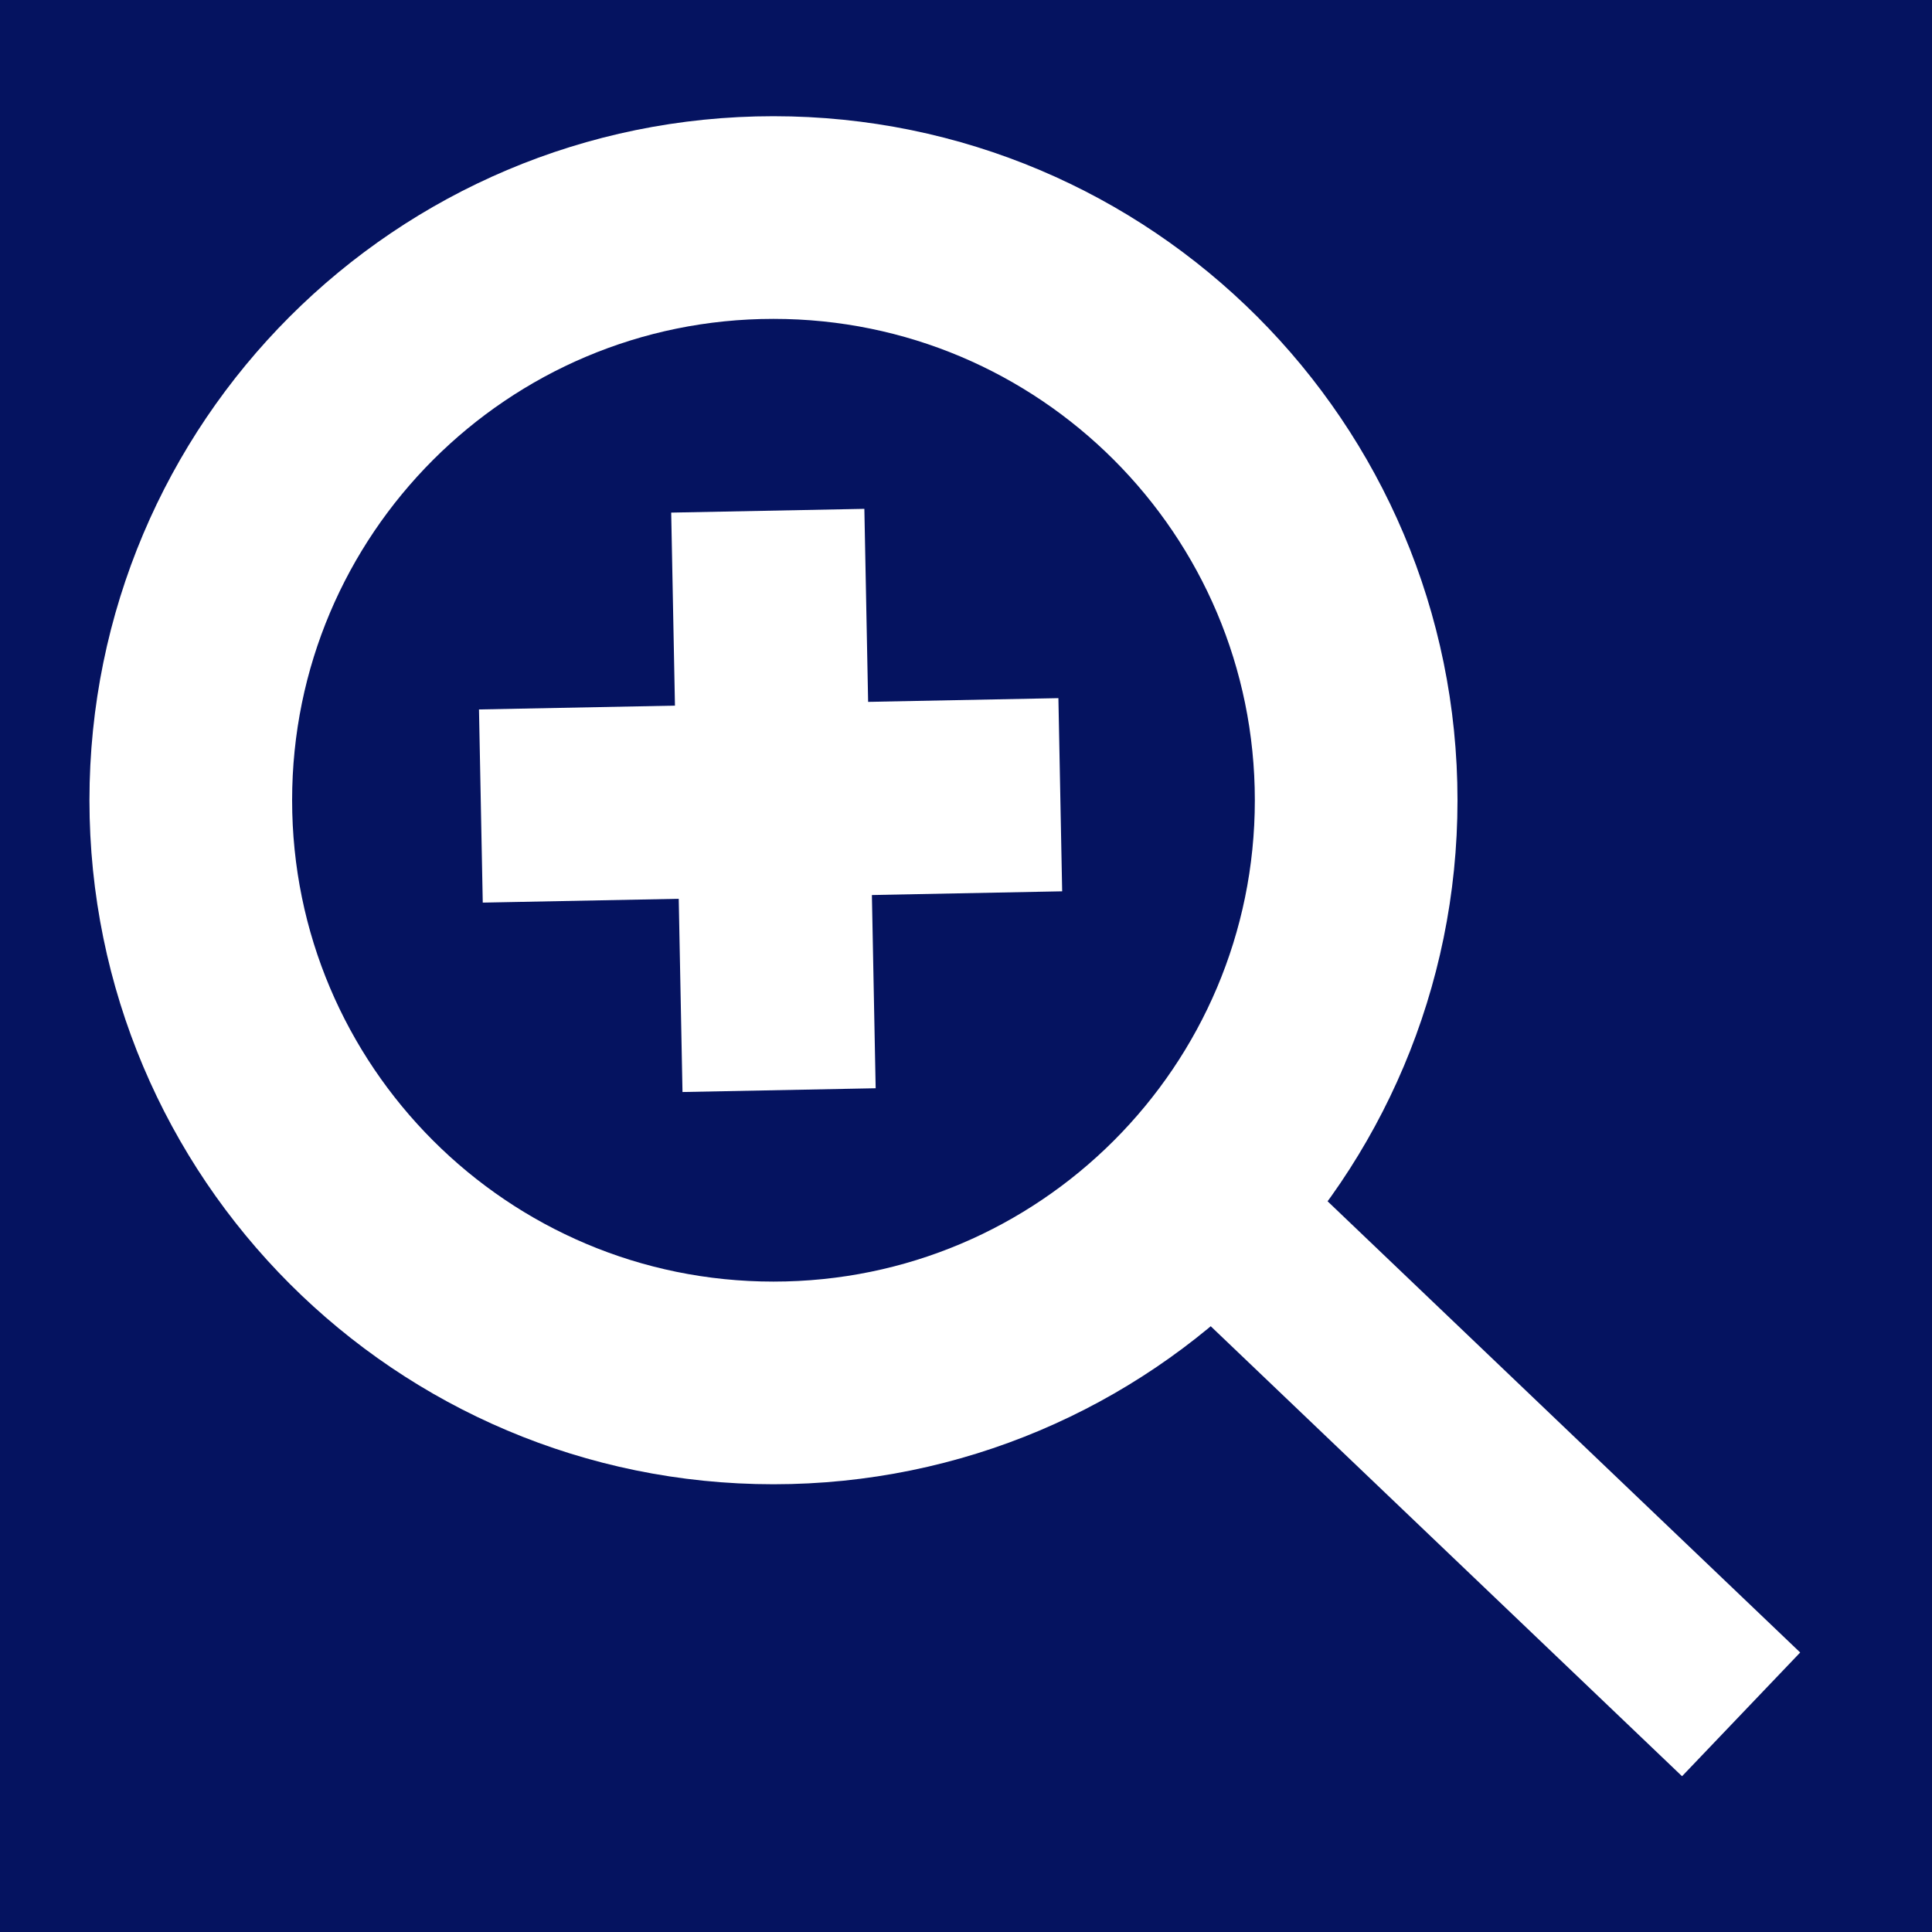
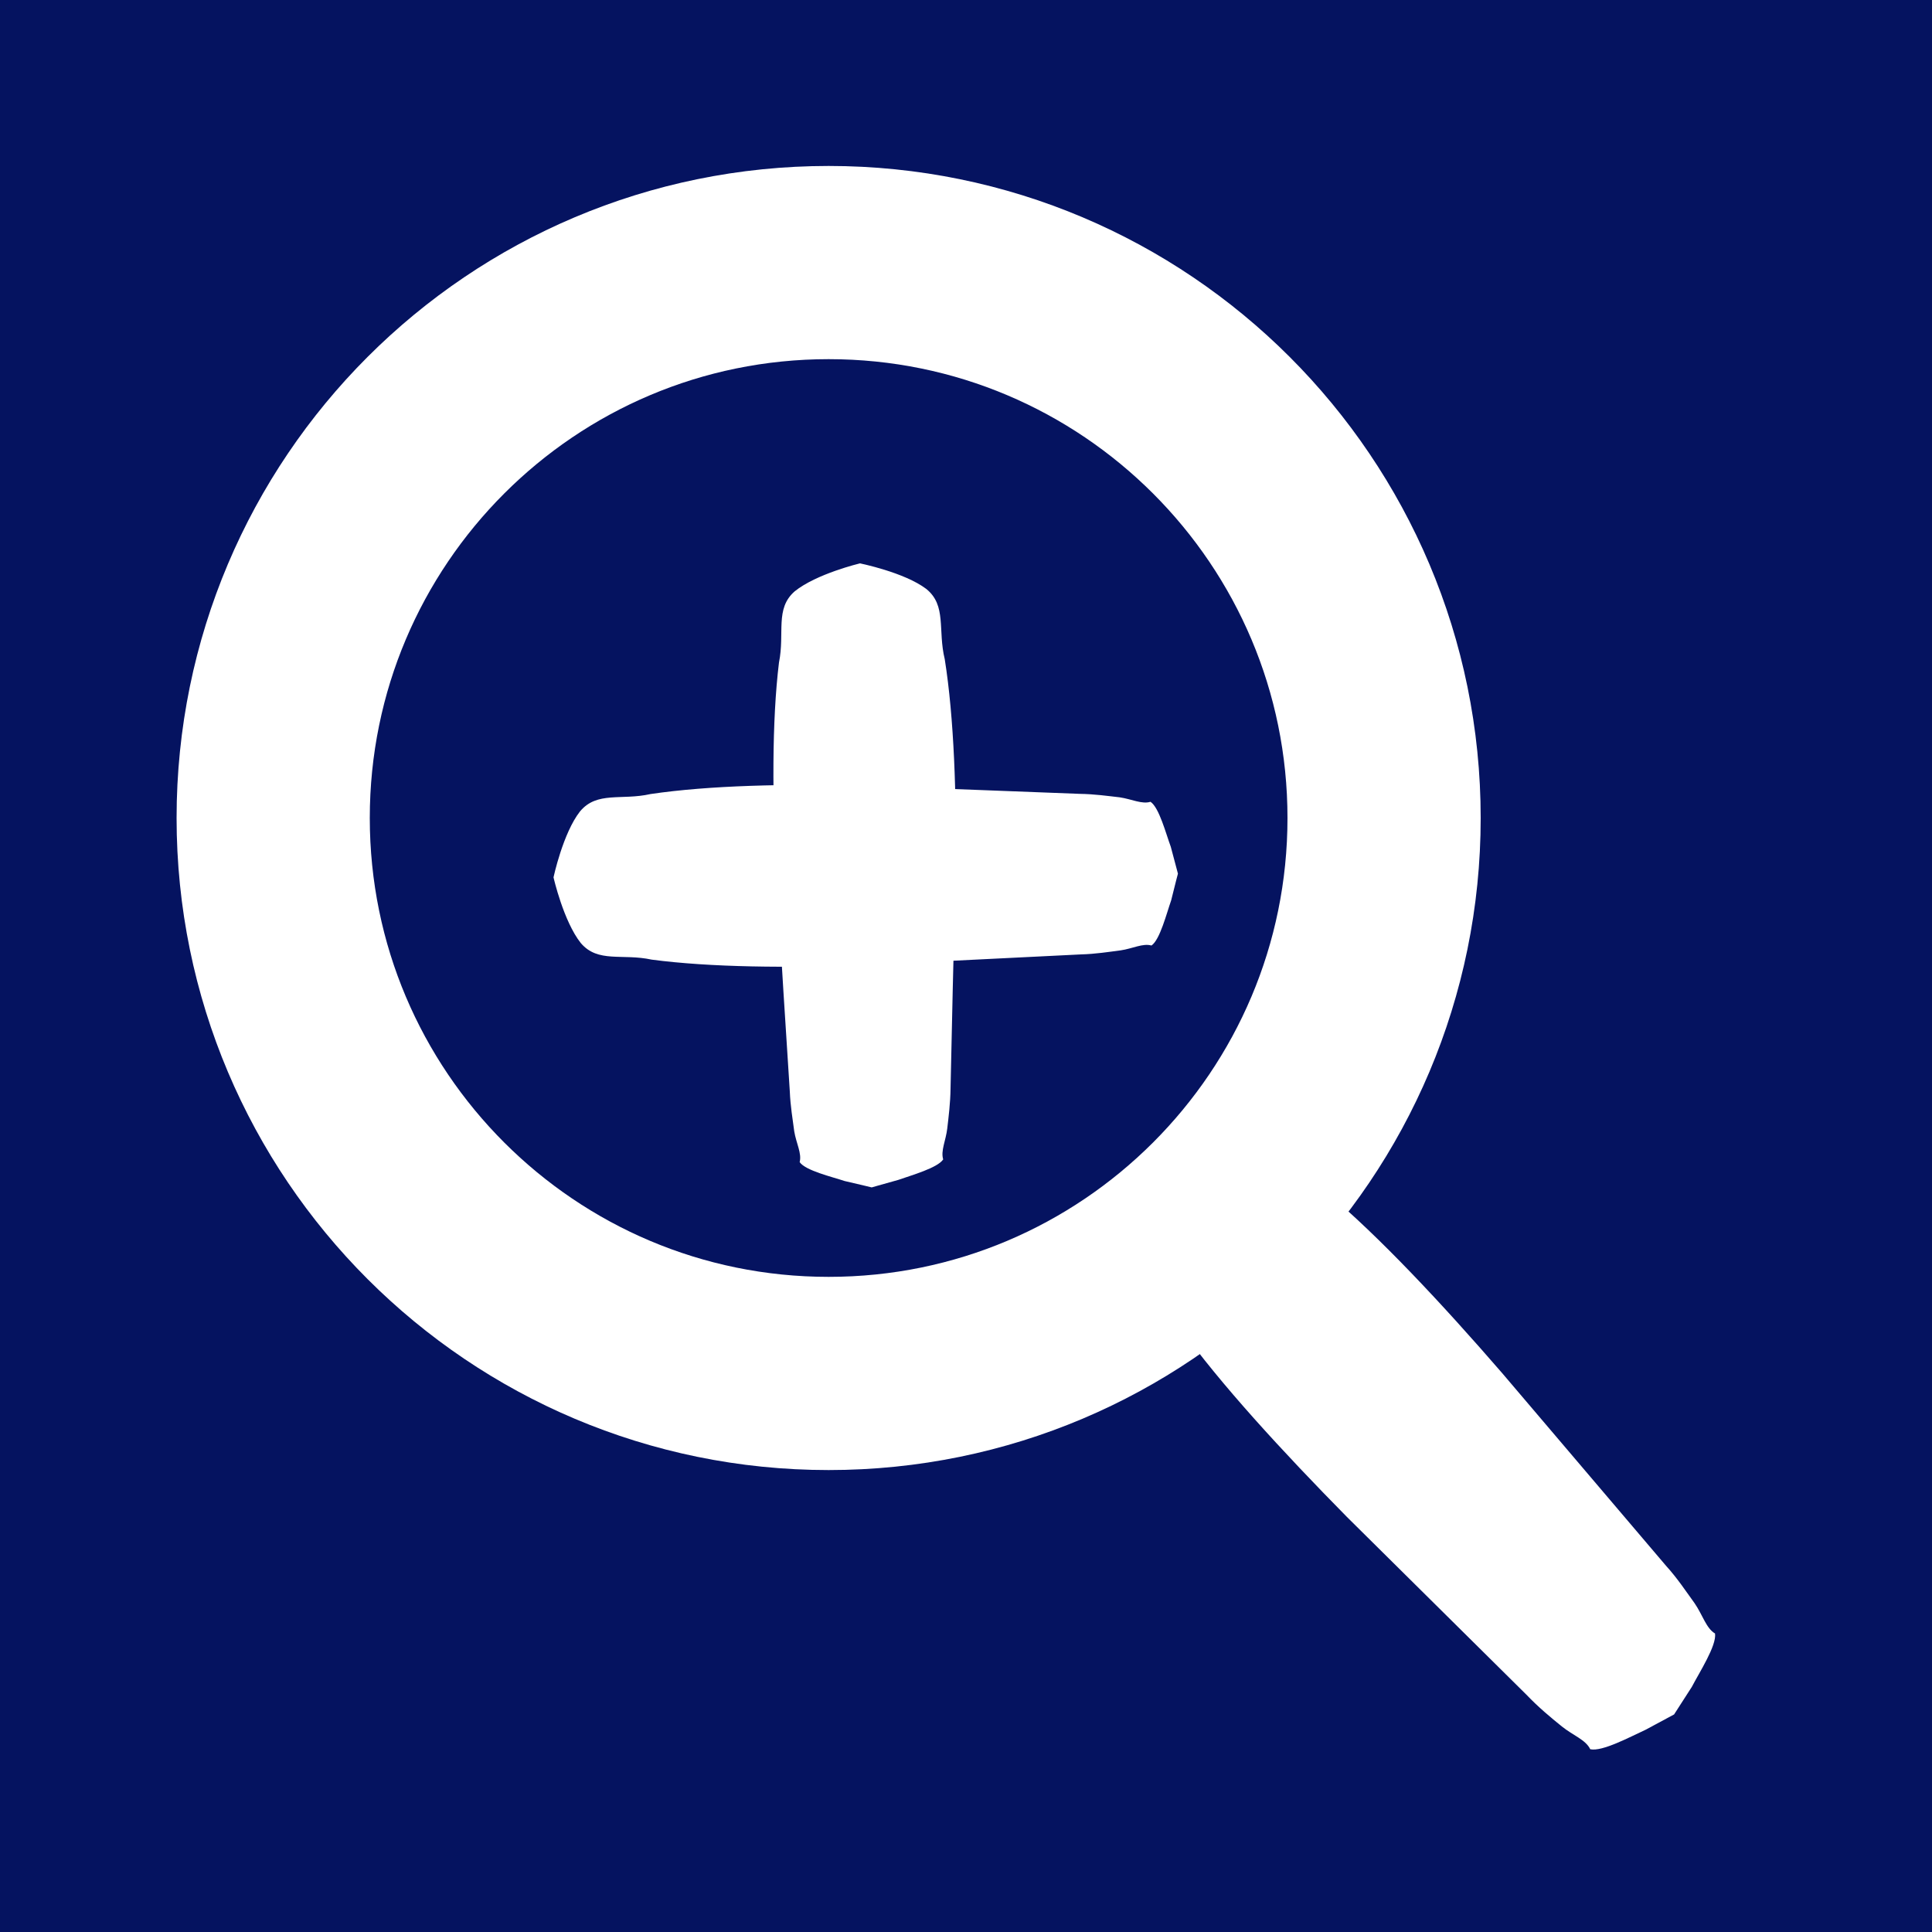
- <svg xmlns="http://www.w3.org/2000/svg" version="1.1" id="Layer_1" x="0px" y="0px" width="20px" height="20px" viewBox="0 0 20 20" enable-background="new 0 0 20 20" xml:space="preserve">
-   <rect x="-371" y="-42" fill="#FFFFFF" width="218" height="95" />
-   <rect x="-153" y="-23" fill="#051360" width="237" height="64" />
-   <polyline fill="none" stroke="#051360" stroke-miterlimit="10" points="-353.201,8.207 -349.886,11.521 -346.53,8.166 " />
-   <polyline fill="none" stroke="#051360" stroke-miterlimit="10" points="-316.664,11.637 -319.979,8.322 -323.336,11.678 " />
-   <polyline fill="none" stroke="#051360" stroke-miterlimit="10" points="-291.502,13.178 -288.188,9.863 -291.543,6.506 " />
-   <polyline fill="none" stroke="#051360" stroke-miterlimit="10" points="-258.363,6.506 -261.678,9.821 -258.322,13.178 " />
+ <svg xmlns="http://www.w3.org/2000/svg" version="1.1" id="Layer_1" x="0px" y="0px" width="10px" height="10px" viewBox="0 0 10 10" enable-background="new 0 0 10 10" xml:space="preserve">
+   <rect x="-374" y="-30" fill="#FFFFFF" width="218" height="95" />
  <g>
-     <circle fill="none" stroke="#051360" stroke-miterlimit="10" cx="-231" cy="9.073" r="2.875" />
-     <line fill="none" stroke="#051360" stroke-miterlimit="10" x1="-229.188" y1="11.178" x2="-226.146" y2="13.803" />
+     <circle fill="none" stroke="#051360" stroke-miterlimit="10" cx="-175.723" cy="4.504" r="2.875" />
+     <path fill="none" stroke="#FFFFFF" stroke-miterlimit="10" d="M-174.223,4.496" />
+     <path fill="none" stroke="#FFFFFF" stroke-miterlimit="10" d="M-177.223,4.512" />
  </g>
  <g>
-     <circle fill="none" stroke="#051360" stroke-width="2.098" stroke-miterlimit="10" cx="-201.993" cy="8.285" r="6.032" />
-     <line fill="none" stroke="#051360" stroke-width="2" stroke-miterlimit="10" x1="-201.935" y1="11.285" x2="-202.052" y2="5.287" />
-     <line fill="none" stroke="#051360" stroke-width="2" stroke-miterlimit="10" x1="-205.022" y1="8.344" x2="-199.024" y2="8.227" />
-     <line fill="none" stroke="#051360" stroke-width="1.771" stroke-miterlimit="10" x1="-197.057" y1="12.896" x2="-191.976" y2="17.747" />
-   </g>
-   <circle fill="none" stroke="#051360" stroke-miterlimit="10" cx="-170.723" cy="9.504" r="2.875" />
-   <line fill="none" stroke="#051360" stroke-miterlimit="10" x1="-172.223" y1="9.512" x2="-169.223" y2="9.496" />
-   <line fill="none" stroke="#051360" stroke-width="0.844" stroke-miterlimit="10" x1="-168.837" y1="11.588" x2="-166.402" y2="13.887" />
-   <polyline fill="none" stroke="#FFFFFF" stroke-miterlimit="10" points="-143.336,8.207 -140.021,11.521 -136.664,8.166 " />
-   <polyline fill="none" stroke="#FFFFFF" stroke-miterlimit="10" points="-106.664,11.637 -109.979,8.322 -113.336,11.678 " />
-   <polyline fill="none" stroke="#FFFFFF" stroke-miterlimit="10" points="-81.637,13.178 -78.322,9.863 -81.678,6.506 " />
-   <polyline fill="none" stroke="#FFFFFF" stroke-miterlimit="10" points="-48.363,6.506 -51.678,9.821 -48.322,13.178 " />
-   <g>
-     <circle fill="none" stroke="#FFFFFF" stroke-miterlimit="10" cx="-20.99" cy="9.073" r="2.875" />
-     <line fill="none" stroke="#FFFFFF" stroke-miterlimit="10" x1="-19.178" y1="11.178" x2="-16.135" y2="13.803" />
-   </g>
-   <path fill="none" stroke="#FFFFFF" stroke-width="1.574" stroke-miterlimit="10" d="M17.586,18.641" />
-   <path fill="none" stroke="#FFFFFF" stroke-width="1.574" stroke-miterlimit="10" d="M13.012,14.383" />
-   <g>
-     <circle fill="none" stroke="#FFFFFF" stroke-miterlimit="10" cx="39.277" cy="9.504" r="2.875" />
-     <line fill="none" stroke="#FFFFFF" stroke-miterlimit="10" x1="37.777" y1="9.512" x2="40.777" y2="9.496" />
-     <line fill="none" stroke="#FFFFFF" stroke-width="0.844" stroke-miterlimit="10" x1="41.163" y1="11.588" x2="43.598" y2="13.887" />
+     <path fill="#051360" d="M-177.135,4.541c0,0,0.049-0.276,0.137-0.413c0.087-0.126,0.214-0.071,0.365-0.117   c0.303-0.048,0.706-0.052,1.11-0.04c0.404,0.019,0.809,0.037,1.111,0.051c0.075,0.001,0.146,0.013,0.207,0.022   c0.062,0.01,0.115,0.044,0.159,0.028c0.045,0.036,0.08,0.2,0.104,0.282c0.024,0.109,0.037,0.167,0.037,0.167   s-0.013,0.059-0.035,0.168c-0.023,0.082-0.057,0.246-0.101,0.283c-0.045-0.016-0.098,0.019-0.159,0.03   c-0.062,0.01-0.131,0.023-0.207,0.025c-0.303,0.018-0.707,0.041-1.11,0.064c-0.404,0.018-0.808,0.018-1.111-0.026   c-0.151-0.044-0.277,0.013-0.366-0.113C-177.083,4.816-177.135,4.542-177.135,4.541z" />
  </g>
  <g>
-     <circle fill="none" stroke="#FFFFFF" stroke-width="2.098" stroke-miterlimit="10" cx="8.007" cy="8.284" r="6.032" />
-     <line fill="none" stroke="#FFFFFF" stroke-width="2" stroke-miterlimit="10" x1="8.065" y1="11.285" x2="7.948" y2="5.287" />
-     <line fill="none" stroke="#FFFFFF" stroke-width="2" stroke-miterlimit="10" x1="4.978" y1="8.344" x2="10.976" y2="8.227" />
-     <line fill="none" stroke="#FFFFFF" stroke-width="1.771" stroke-miterlimit="10" x1="12.943" y1="12.896" x2="18.024" y2="17.747" />
+     <path fill="#051360" d="M-173.919,6.083c0,0,0.243-0.144,0.413-0.16c0.164-0.009,0.224,0.138,0.378,0.238   c0.276,0.23,0.601,0.578,0.912,0.938c0.308,0.363,0.616,0.727,0.847,0.999c0.06,0.066,0.105,0.135,0.148,0.194   c0.041,0.061,0.059,0.13,0.105,0.157c0.009,0.063-0.084,0.205-0.125,0.28c-0.061,0.095-0.094,0.146-0.094,0.146   s-0.053,0.028-0.152,0.083c-0.078,0.034-0.227,0.116-0.289,0.103c-0.023-0.049-0.092-0.071-0.148-0.118s-0.121-0.098-0.183-0.162   c-0.254-0.251-0.593-0.586-0.931-0.921c-0.335-0.339-0.656-0.688-0.864-0.982c-0.089-0.161-0.23-0.232-0.209-0.394   C-174.081,6.314-173.919,6.083-173.919,6.083z" />
+   </g>
+   <circle fill="none" stroke="#051360" stroke-miterlimit="10" cx="-205.711" cy="4.234" r="2.875" />
+   <g>
+     <path fill="#051360" d="M-203.919,6.083c0,0,0.243-0.144,0.413-0.16c0.164-0.009,0.224,0.138,0.378,0.238   c0.276,0.23,0.601,0.578,0.912,0.938c0.308,0.363,0.616,0.727,0.847,0.999c0.06,0.066,0.105,0.135,0.148,0.194   c0.041,0.061,0.059,0.13,0.105,0.157c0.009,0.063-0.084,0.205-0.125,0.28c-0.061,0.095-0.094,0.146-0.094,0.146   s-0.053,0.028-0.152,0.083c-0.078,0.034-0.227,0.116-0.289,0.103c-0.023-0.049-0.092-0.071-0.148-0.118s-0.121-0.098-0.183-0.162   c-0.254-0.251-0.593-0.586-0.931-0.921c-0.335-0.339-0.656-0.688-0.864-0.982c-0.089-0.161-0.23-0.232-0.209-0.394   C-204.081,6.314-203.919,6.083-203.919,6.083z" />
+   </g>
+   <g>
+     <path fill="#051360" d="M-207.135,4.541c0,0,0.049-0.276,0.137-0.413c0.087-0.126,0.214-0.071,0.365-0.117   c0.303-0.048,0.706-0.052,1.11-0.04c0.404,0.019,0.809,0.037,1.111,0.051c0.075,0.001,0.146,0.013,0.207,0.022   c0.062,0.01,0.115,0.044,0.159,0.028c0.045,0.036,0.08,0.2,0.104,0.282c0.024,0.109,0.037,0.167,0.037,0.167   s-0.013,0.059-0.035,0.168c-0.023,0.082-0.057,0.246-0.101,0.283c-0.045-0.016-0.098,0.019-0.159,0.03   c-0.062,0.01-0.131,0.023-0.207,0.025c-0.303,0.018-0.707,0.041-1.11,0.064c-0.404,0.018-0.808,0.018-1.111-0.026   c-0.151-0.044-0.277,0.013-0.366-0.113C-207.083,4.816-207.135,4.542-207.135,4.541z" />
+   </g>
+   <g>
+     <path fill="#051360" d="M-205.549,2.916c0,0,0.276,0.045,0.415,0.131c0.128,0.086,0.073,0.213,0.121,0.364   c0.053,0.302,0.062,0.706,0.055,1.11c-0.014,0.404-0.026,0.809-0.037,1.112c0,0.076-0.011,0.145-0.02,0.207   c-0.009,0.062-0.043,0.116-0.025,0.16c-0.036,0.045-0.199,0.083-0.28,0.108c-0.109,0.025-0.167,0.039-0.167,0.039   s-0.059-0.012-0.168-0.033c-0.082-0.022-0.247-0.054-0.284-0.097c0.016-0.045-0.021-0.098-0.032-0.159   c-0.011-0.062-0.024-0.13-0.027-0.206c-0.021-0.303-0.051-0.706-0.079-1.11c-0.022-0.403-0.028-0.807,0.012-1.111   c0.042-0.152-0.017-0.277,0.108-0.368C-205.823,2.971-205.549,2.916-205.549,2.916z" />
+   </g>
+   <g>
+     <circle fill="none" stroke="#051360" stroke-miterlimit="10" cx="-235.99" cy="4.073" r="2.875" />
+     <g>
+       <path fill="#051360" d="M-233.86,5.81c0,0,0.782,0.63,1.534,1.298c0.379,0.329,0.758,0.658,1.043,0.905    c0.148,0.116,0.236,0.254,0.295,0.355c0.066,0.09,0.048,0.209,0.048,0.209l-0.389,0.449c0,0-0.114,0.037-0.214-0.017    c-0.107-0.042-0.258-0.109-0.394-0.239c-0.286-0.245-0.668-0.572-1.05-0.899c-0.77-0.645-1.509-1.327-1.509-1.326L-233.86,5.81z" />
+     </g>
+   </g>
+   <g>
+     <path fill="#051360" d="M-263.363,1.506c0.234,0.372,0.21,0.486,0.148,0.563c-0.046,0.092-0.102,0.174-0.168,0.246   c-0.132,0.145-0.304,0.25-0.451,0.378c-0.285,0.267-0.389,0.547-0.668,0.82L-266,5.162V4.481c0,0.514,1.006,1.063,1.539,1.647   c0.268,0.292,0.449,0.587,0.706,0.889l0.341,0.456c0.113,0.166,0.312,0.227,0.113,0.705c-0.479,0.199-0.55-0.021-0.716-0.134   l-0.462-0.383c-0.302-0.258-0.598-0.523-0.89-0.79c-0.584-0.535-1.136-1.104-1.649-1.709l-0.312-0.367l0.311-0.315l1.648-1.667   c0.272-0.279,0.554-0.551,0.82-0.837c0.128-0.148,0.232-0.319,0.378-0.451c0.071-0.067,0.153-0.123,0.246-0.168   C-263.85,1.296-263.735,1.272-263.363,1.506z" />
+   </g>
+   <g>
+     <path fill="#051360" d="M-296.637,8.178c-0.234-0.372-0.21-0.486-0.148-0.562c0.046-0.093,0.102-0.175,0.168-0.246   c0.132-0.146,0.304-0.25,0.451-0.378c0.285-0.267,0.389-0.548,0.668-0.82L-294,4.522v0.681c0-0.514-1.006-1.063-1.539-1.647   c-0.268-0.292-0.449-0.586-0.706-0.888l-0.341-0.456c-0.113-0.167-0.312-0.227-0.113-0.706c0.479-0.199,0.55,0.021,0.716,0.133   l0.462,0.383c0.302,0.258,0.598,0.523,0.89,0.791c0.584,0.535,1.136,1.104,1.649,1.708l0.312,0.367l-0.311,0.315l-1.648,1.667   c-0.272,0.279-0.554,0.552-0.82,0.837c-0.128,0.147-0.232,0.319-0.378,0.45c-0.071,0.067-0.153,0.123-0.246,0.169   C-296.15,8.388-296.265,8.412-296.637,8.178z" />
+   </g>
+   <g>
+     <path fill="#051360" d="M-321.665,6.479c-0.372,0.234-0.486,0.21-0.562,0.148c-0.093-0.046-0.175-0.102-0.246-0.168   c-0.146-0.132-0.25-0.303-0.378-0.451c-0.267-0.285-0.548-0.31-0.82-0.589L-325.32,4h0.682c-0.515,0-1.063,0.927-1.648,1.461   c-0.292,0.267-0.586,0.409-0.888,0.666l-0.456,0.321c-0.166,0.112-0.227,0.302-0.705,0.103c-0.199-0.479,0.021-0.555,0.134-0.721   l0.383-0.463c0.258-0.302,0.523-0.6,0.79-0.892c0.535-0.584,1.104-1.135,1.709-1.649l0.366-0.312l0.315,0.311l1.666,1.647   c0.279,0.273,0.552,0.554,0.837,0.82c0.147,0.128,0.319,0.233,0.451,0.378c0.066,0.071,0.122,0.153,0.168,0.246   C-321.455,5.992-321.431,6.106-321.665,6.479z" />
+   </g>
+   <g>
+     <path fill="#051360" d="M-358.335,3.206c0.372-0.234,0.486-0.21,0.563-0.148c0.092,0.046,0.174,0.102,0.246,0.168   c0.145,0.131,0.25,0.303,0.378,0.45c0.267,0.286,0.547,0.468,0.82,0.748L-354.68,6h-0.681c0.514,0,1.063-1.084,1.647-1.619   c0.292-0.267,0.586-0.488,0.888-0.746l0.456-0.36c0.167-0.113,0.227-0.321,0.706-0.122c0.199,0.479-0.021,0.545-0.134,0.711   l-0.383,0.458c-0.258,0.302-0.523,0.597-0.791,0.889c-0.535,0.584-1.104,1.134-1.708,1.647l-0.367,0.312l-0.315-0.312l-1.666-1.648   c-0.28-0.273-0.551-0.554-0.837-0.82c-0.147-0.128-0.319-0.233-0.45-0.378c-0.067-0.071-0.123-0.153-0.168-0.246   C-358.545,3.692-358.569,3.578-358.335,3.206z" />
+   </g>
+   <rect x="-164" y="-17" fill="#051360" width="237" height="64" />
+   <g>
+     <path fill="#FFFFFF" d="M-148.335,3.206c0.384-0.246,0.499-0.223,0.576-0.162c0.093,0.045,0.176,0.101,0.247,0.167   c0.146,0.131,0.249,0.304,0.377,0.452c0.267,0.286,0.547,0.475,0.82,0.754L-144.667,6h-0.707c0.513,0,1.062-1.093,1.646-1.626   c0.293-0.267,0.587-0.49,0.89-0.747l0.457-0.36c0.168-0.112,0.226-0.324,0.717-0.112c0.212,0.492-0.011,0.554-0.123,0.721   l-0.382,0.46c-0.257,0.303-0.521,0.598-0.788,0.891c-0.534,0.584-1.104,1.134-1.71,1.646l-0.382,0.323l-0.325-0.322l-1.667-1.647   c-0.279-0.273-0.551-0.554-0.837-0.82c-0.148-0.128-0.321-0.231-0.452-0.376c-0.066-0.072-0.122-0.154-0.167-0.248   C-148.559,3.705-148.581,3.589-148.335,3.206z" />
+   </g>
+   <g>
+     <path fill="#FFFFFF" d="M-53.363,1.506c0.246,0.384,0.224,0.5,0.162,0.576c-0.045,0.093-0.101,0.176-0.167,0.248   c-0.131,0.146-0.304,0.249-0.452,0.377c-0.286,0.266-0.396,0.547-0.675,0.82L-56,5.175V4.468c0,0.512,1.014,1.062,1.548,1.646   c0.267,0.293,0.45,0.587,0.707,0.89l0.341,0.457c0.111,0.168,0.314,0.226,0.103,0.717c-0.492,0.212-0.56-0.011-0.728-0.123   l-0.462-0.382c-0.303-0.256-0.599-0.521-0.891-0.788c-0.586-0.533-1.137-1.104-1.648-1.71l-0.322-0.381l0.321-0.326l1.647-1.667   c0.273-0.279,0.554-0.551,0.82-0.837c0.128-0.148,0.231-0.321,0.377-0.452c0.071-0.067,0.153-0.123,0.247-0.167   C-53.862,1.283-53.747,1.261-53.363,1.506z" />
+   </g>
+   <g>
+     <circle fill="none" stroke="#FFFFFF" stroke-miterlimit="10" cx="-25.99" cy="4.073" r="2.875" />
+     <g>
+       <path fill="#FFFFFF" d="M-23.852,5.799c0,0,0.784,0.629,1.535,1.297c0.379,0.329,0.758,0.659,1.043,0.906    c0.148,0.115,0.235,0.255,0.293,0.356c0.066,0.091,0.045,0.212,0.046,0.212l-0.4,0.463c0.001,0-0.116,0.039-0.216-0.014    c-0.109-0.042-0.26-0.107-0.396-0.238c-0.286-0.245-0.668-0.571-1.05-0.898c-0.771-0.645-1.508-1.327-1.508-1.327L-23.852,5.799z" />
+     </g>
+   </g>
+   <circle fill="none" stroke="#FFFFFF" stroke-miterlimit="10" cx="4.289" cy="4.234" r="2.875" />
+   <path fill="none" stroke="#FFFFFF" stroke-miterlimit="10" d="M4.5,3" />
+   <path fill="none" stroke="#FFFFFF" stroke-miterlimit="10" d="M4.5,6" />
+   <path fill="none" stroke="#FFFFFF" stroke-miterlimit="10" d="M6,4.5" />
+   <path fill="none" stroke="#FFFFFF" stroke-miterlimit="10" d="M3,4.5" />
+   <path fill="none" stroke="#FFFFFF" stroke-width="0.844" stroke-miterlimit="10" d="M6.164,6.328" />
+   <g>
+     <circle fill="none" stroke="#FFFFFF" stroke-miterlimit="10" cx="34.277" cy="4.504" r="2.875" />
+     <path fill="none" stroke="#FFFFFF" stroke-miterlimit="10" d="M35.777,4.496" />
+     <path fill="none" stroke="#FFFFFF" stroke-miterlimit="10" d="M32.777,4.512" />
+   </g>
+   <g>
+     <path fill="#FFFFFF" d="M32.865,4.541c0,0,0.049-0.229,0.137-0.341c0.088-0.106,0.215-0.056,0.365-0.09   c0.303-0.044,0.707-0.053,1.111-0.042c0.404,0.015,0.808,0.03,1.111,0.042c0.075,0.001,0.145,0.011,0.206,0.019   c0.062,0.008,0.115,0.037,0.16,0.023C36,4.181,36.035,4.316,36.06,4.383c0.024,0.09,0.037,0.139,0.037,0.139   s-0.013,0.048-0.035,0.139c-0.023,0.067-0.058,0.204-0.102,0.234c-0.044-0.013-0.098,0.016-0.159,0.025   c-0.062,0.008-0.131,0.019-0.207,0.021c-0.303,0.015-0.706,0.035-1.11,0.055c-0.403,0.016-0.808,0.012-1.11-0.029   c-0.152-0.033-0.278,0.019-0.367-0.086C32.917,4.768,32.865,4.541,32.865,4.541z" />
+   </g>
+   <g>
+     <path fill="#FFFFFF" d="M32.865,4.541c0,0,0.049-0.229,0.137-0.341c0.088-0.106,0.215-0.056,0.365-0.09   c0.303-0.044,0.707-0.053,1.111-0.042c0.404,0.015,0.808,0.03,1.111,0.042c0.075,0.001,0.145,0.011,0.206,0.019   c0.062,0.008,0.115,0.037,0.16,0.023C36,4.181,36.035,4.316,36.06,4.383c0.024,0.09,0.037,0.139,0.037,0.139   s-0.013,0.048-0.035,0.139c-0.023,0.067-0.058,0.204-0.102,0.234c-0.044-0.013-0.098,0.016-0.159,0.025   c-0.062,0.008-0.131,0.019-0.207,0.021c-0.303,0.015-0.706,0.035-1.11,0.055c-0.403,0.016-0.808,0.012-1.11-0.029   c-0.152-0.033-0.278,0.019-0.367-0.086C32.917,4.768,32.865,4.541,32.865,4.541z" />
+   </g>
+   <g>
+     <path fill="#FFFFFF" d="M36.081,6.083c0,0,0.238-0.14,0.407-0.154c0.161-0.008,0.222,0.139,0.375,0.24   c0.275,0.23,0.601,0.579,0.912,0.938c0.309,0.363,0.616,0.727,0.848,0.998c0.06,0.066,0.105,0.135,0.148,0.194   c0.042,0.061,0.06,0.13,0.106,0.157c0.009,0.062-0.081,0.201-0.12,0.276c-0.06,0.093-0.092,0.143-0.092,0.143   s-0.052,0.028-0.149,0.08c-0.077,0.034-0.224,0.113-0.285,0.099c-0.023-0.049-0.091-0.071-0.147-0.118s-0.121-0.099-0.183-0.163   c-0.254-0.251-0.592-0.586-0.93-0.921c-0.334-0.339-0.656-0.689-0.865-0.981c-0.089-0.161-0.23-0.233-0.21-0.394   C35.924,6.31,36.081,6.083,36.081,6.083z" />
+   </g>
+   <g>
+     <path fill="#FFFFFF" d="M6.081,6.083c0,0,0.238-0.14,0.407-0.154c0.161-0.008,0.222,0.139,0.375,0.24   c0.275,0.23,0.601,0.579,0.912,0.938C8.084,7.47,8.392,7.833,8.623,8.104c0.06,0.066,0.105,0.135,0.148,0.194   c0.042,0.061,0.06,0.13,0.106,0.157c0.009,0.062-0.081,0.201-0.12,0.276c-0.06,0.093-0.092,0.143-0.092,0.143   s-0.052,0.028-0.149,0.08C8.439,8.989,8.293,9.068,8.231,9.054C8.208,9.005,8.141,8.982,8.084,8.936S7.963,8.837,7.901,8.772   C7.647,8.521,7.31,8.187,6.972,7.852C6.638,7.513,6.315,7.162,6.106,6.87c-0.089-0.161-0.23-0.233-0.21-0.394   C5.924,6.31,6.081,6.083,6.081,6.083z" />
+   </g>
+   <g>
+     <path fill="#FFFFFF" d="M2.865,4.541c0,0,0.049-0.229,0.137-0.341c0.088-0.106,0.214-0.056,0.365-0.09   C3.67,4.065,4.074,4.056,4.479,4.067c0.403,0.015,0.808,0.03,1.11,0.042C5.665,4.11,5.734,4.12,5.796,4.127   C5.857,4.136,5.911,4.164,5.955,4.15C6,4.18,6.035,4.316,6.06,4.383c0.024,0.09,0.037,0.139,0.037,0.139S6.084,4.57,6.062,4.66   C6.038,4.728,6.004,4.864,5.96,4.894C5.916,4.881,5.862,4.91,5.801,4.919C5.739,4.927,5.67,4.938,5.595,4.94   C5.291,4.955,4.888,4.975,4.483,4.995C4.08,5.011,3.676,5.007,3.373,4.967C3.221,4.934,3.095,4.986,3.006,4.881   C2.917,4.769,2.865,4.542,2.865,4.541z" />
+   </g>
+   <g>
+     <path fill="#FFFFFF" d="M4.451,2.916c0,0,0.229,0.046,0.343,0.132C4.901,3.134,4.853,3.261,4.89,3.412   c0.048,0.302,0.062,0.706,0.056,1.11c-0.01,0.404-0.02,0.809-0.026,1.112c-0.001,0.076-0.01,0.146-0.017,0.207   s-0.035,0.116-0.021,0.16C4.853,6.045,4.718,6.083,4.65,6.107c-0.09,0.025-0.138,0.039-0.138,0.039s-0.049-0.012-0.14-0.033   C4.306,6.091,4.169,6.059,4.139,6.015C4.151,5.97,4.121,5.917,4.111,5.856C4.103,5.794,4.091,5.725,4.088,5.649   C4.068,5.347,4.043,4.943,4.019,4.54C3.997,4.136,3.995,3.732,4.032,3.429C4.063,3.276,4.01,3.151,4.113,3.061   C4.225,2.97,4.451,2.916,4.451,2.916z" />
+   </g>
+   <g>
+     <path fill="#FFFFFF" d="M-86.637,8.178c-0.246-0.384-0.224-0.499-0.162-0.576c0.045-0.094,0.101-0.176,0.167-0.247   c0.131-0.146,0.304-0.249,0.452-0.377c0.286-0.267,0.396-0.547,0.675-0.82L-84,4.509v0.707c0-0.512-1.014-1.062-1.548-1.646   c-0.267-0.292-0.45-0.587-0.707-0.89l-0.341-0.458c-0.111-0.167-0.314-0.225-0.103-0.716c0.492-0.212,0.56,0.011,0.728,0.123   l0.462,0.382c0.303,0.257,0.599,0.521,0.891,0.789c0.586,0.534,1.137,1.104,1.648,1.71l0.322,0.381l-0.321,0.326l-1.647,1.667   c-0.273,0.28-0.554,0.552-0.82,0.838c-0.128,0.148-0.231,0.321-0.377,0.452c-0.071,0.066-0.153,0.122-0.247,0.167   C-86.138,8.401-86.253,8.424-86.637,8.178z" />
+   </g>
+   <g>
+     <path fill="#FFFFFF" d="M-111.665,6.479c-0.384,0.246-0.499,0.224-0.576,0.162c-0.093-0.045-0.176-0.101-0.247-0.167   c-0.146-0.131-0.249-0.304-0.377-0.452c-0.267-0.286-0.547-0.316-0.82-0.596L-115.333,4h0.707c-0.513,0-1.062,0.935-1.646,1.469   c-0.293,0.267-0.587,0.411-0.89,0.667l-0.457,0.322c-0.168,0.111-0.226,0.304-0.717,0.092c-0.212-0.491,0.011-0.564,0.123-0.731   l0.382-0.465c0.257-0.303,0.521-0.601,0.788-0.893c0.534-0.584,1.104-1.135,1.71-1.647l0.382-0.323l0.325,0.322l1.667,1.647   c0.279,0.273,0.551,0.554,0.837,0.82c0.148,0.128,0.321,0.231,0.452,0.376c0.066,0.072,0.122,0.154,0.167,0.248   C-111.441,5.979-111.419,6.095-111.665,6.479z" />
  </g>
</svg>
